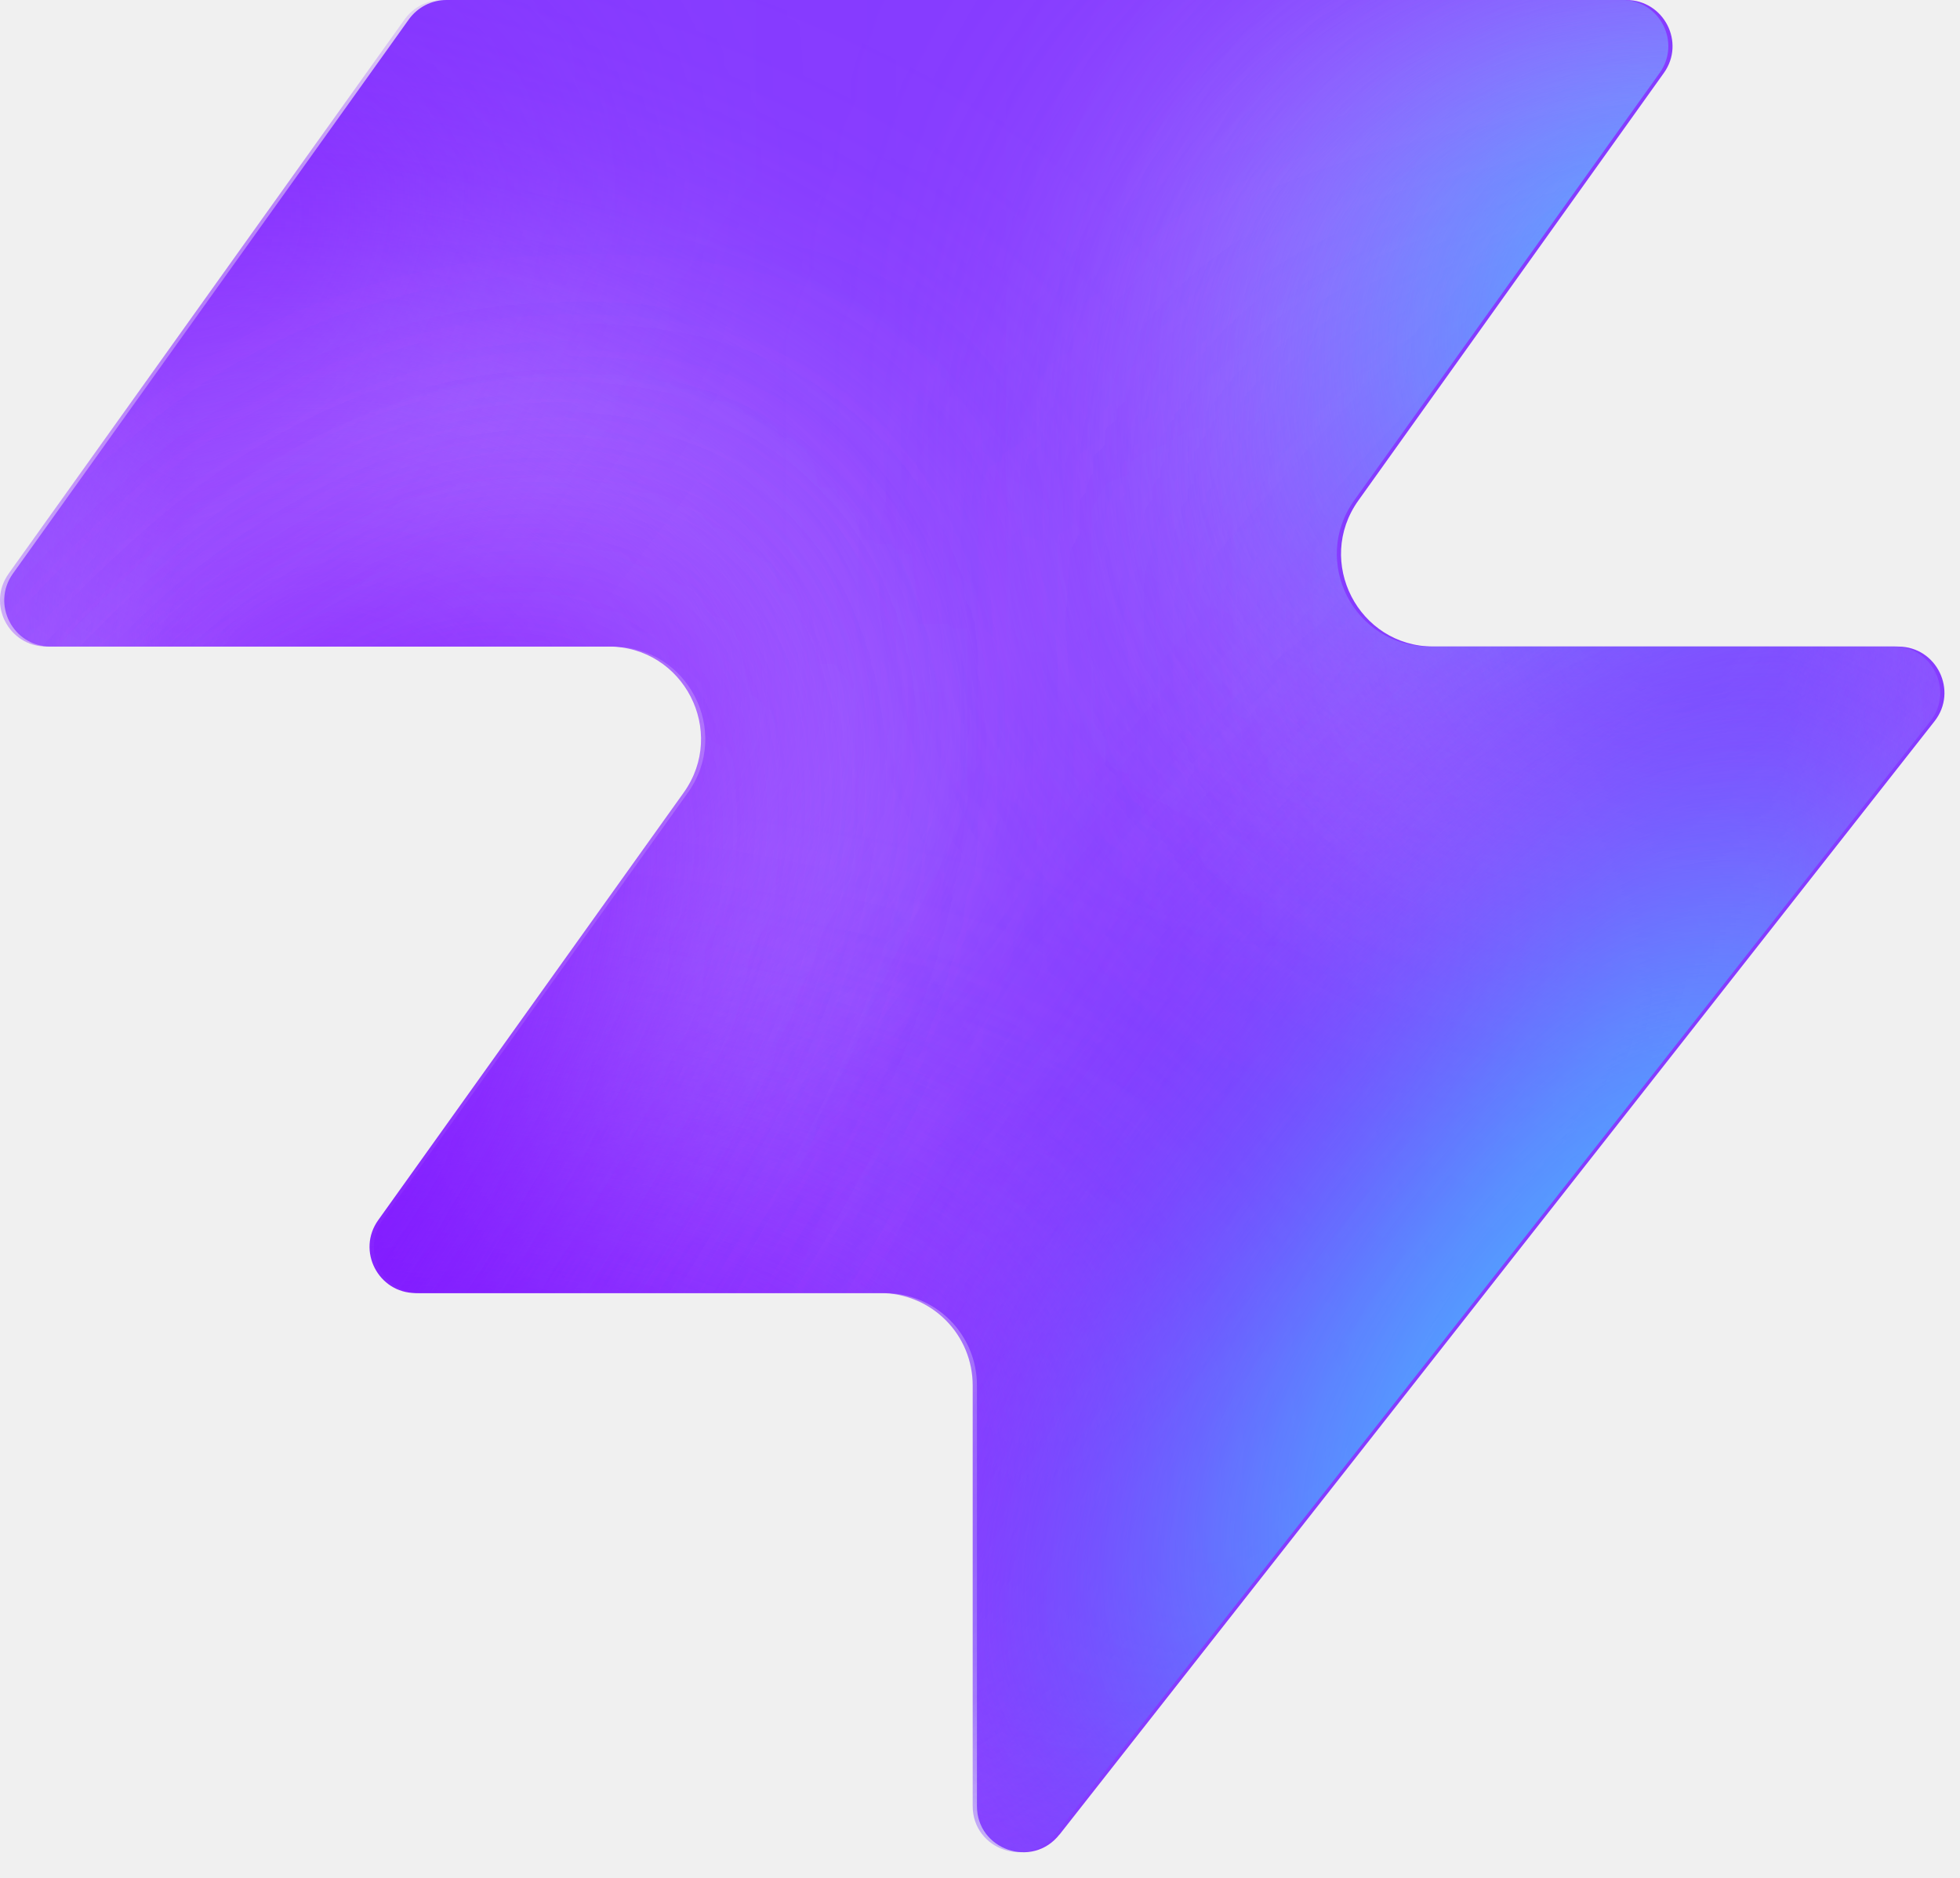
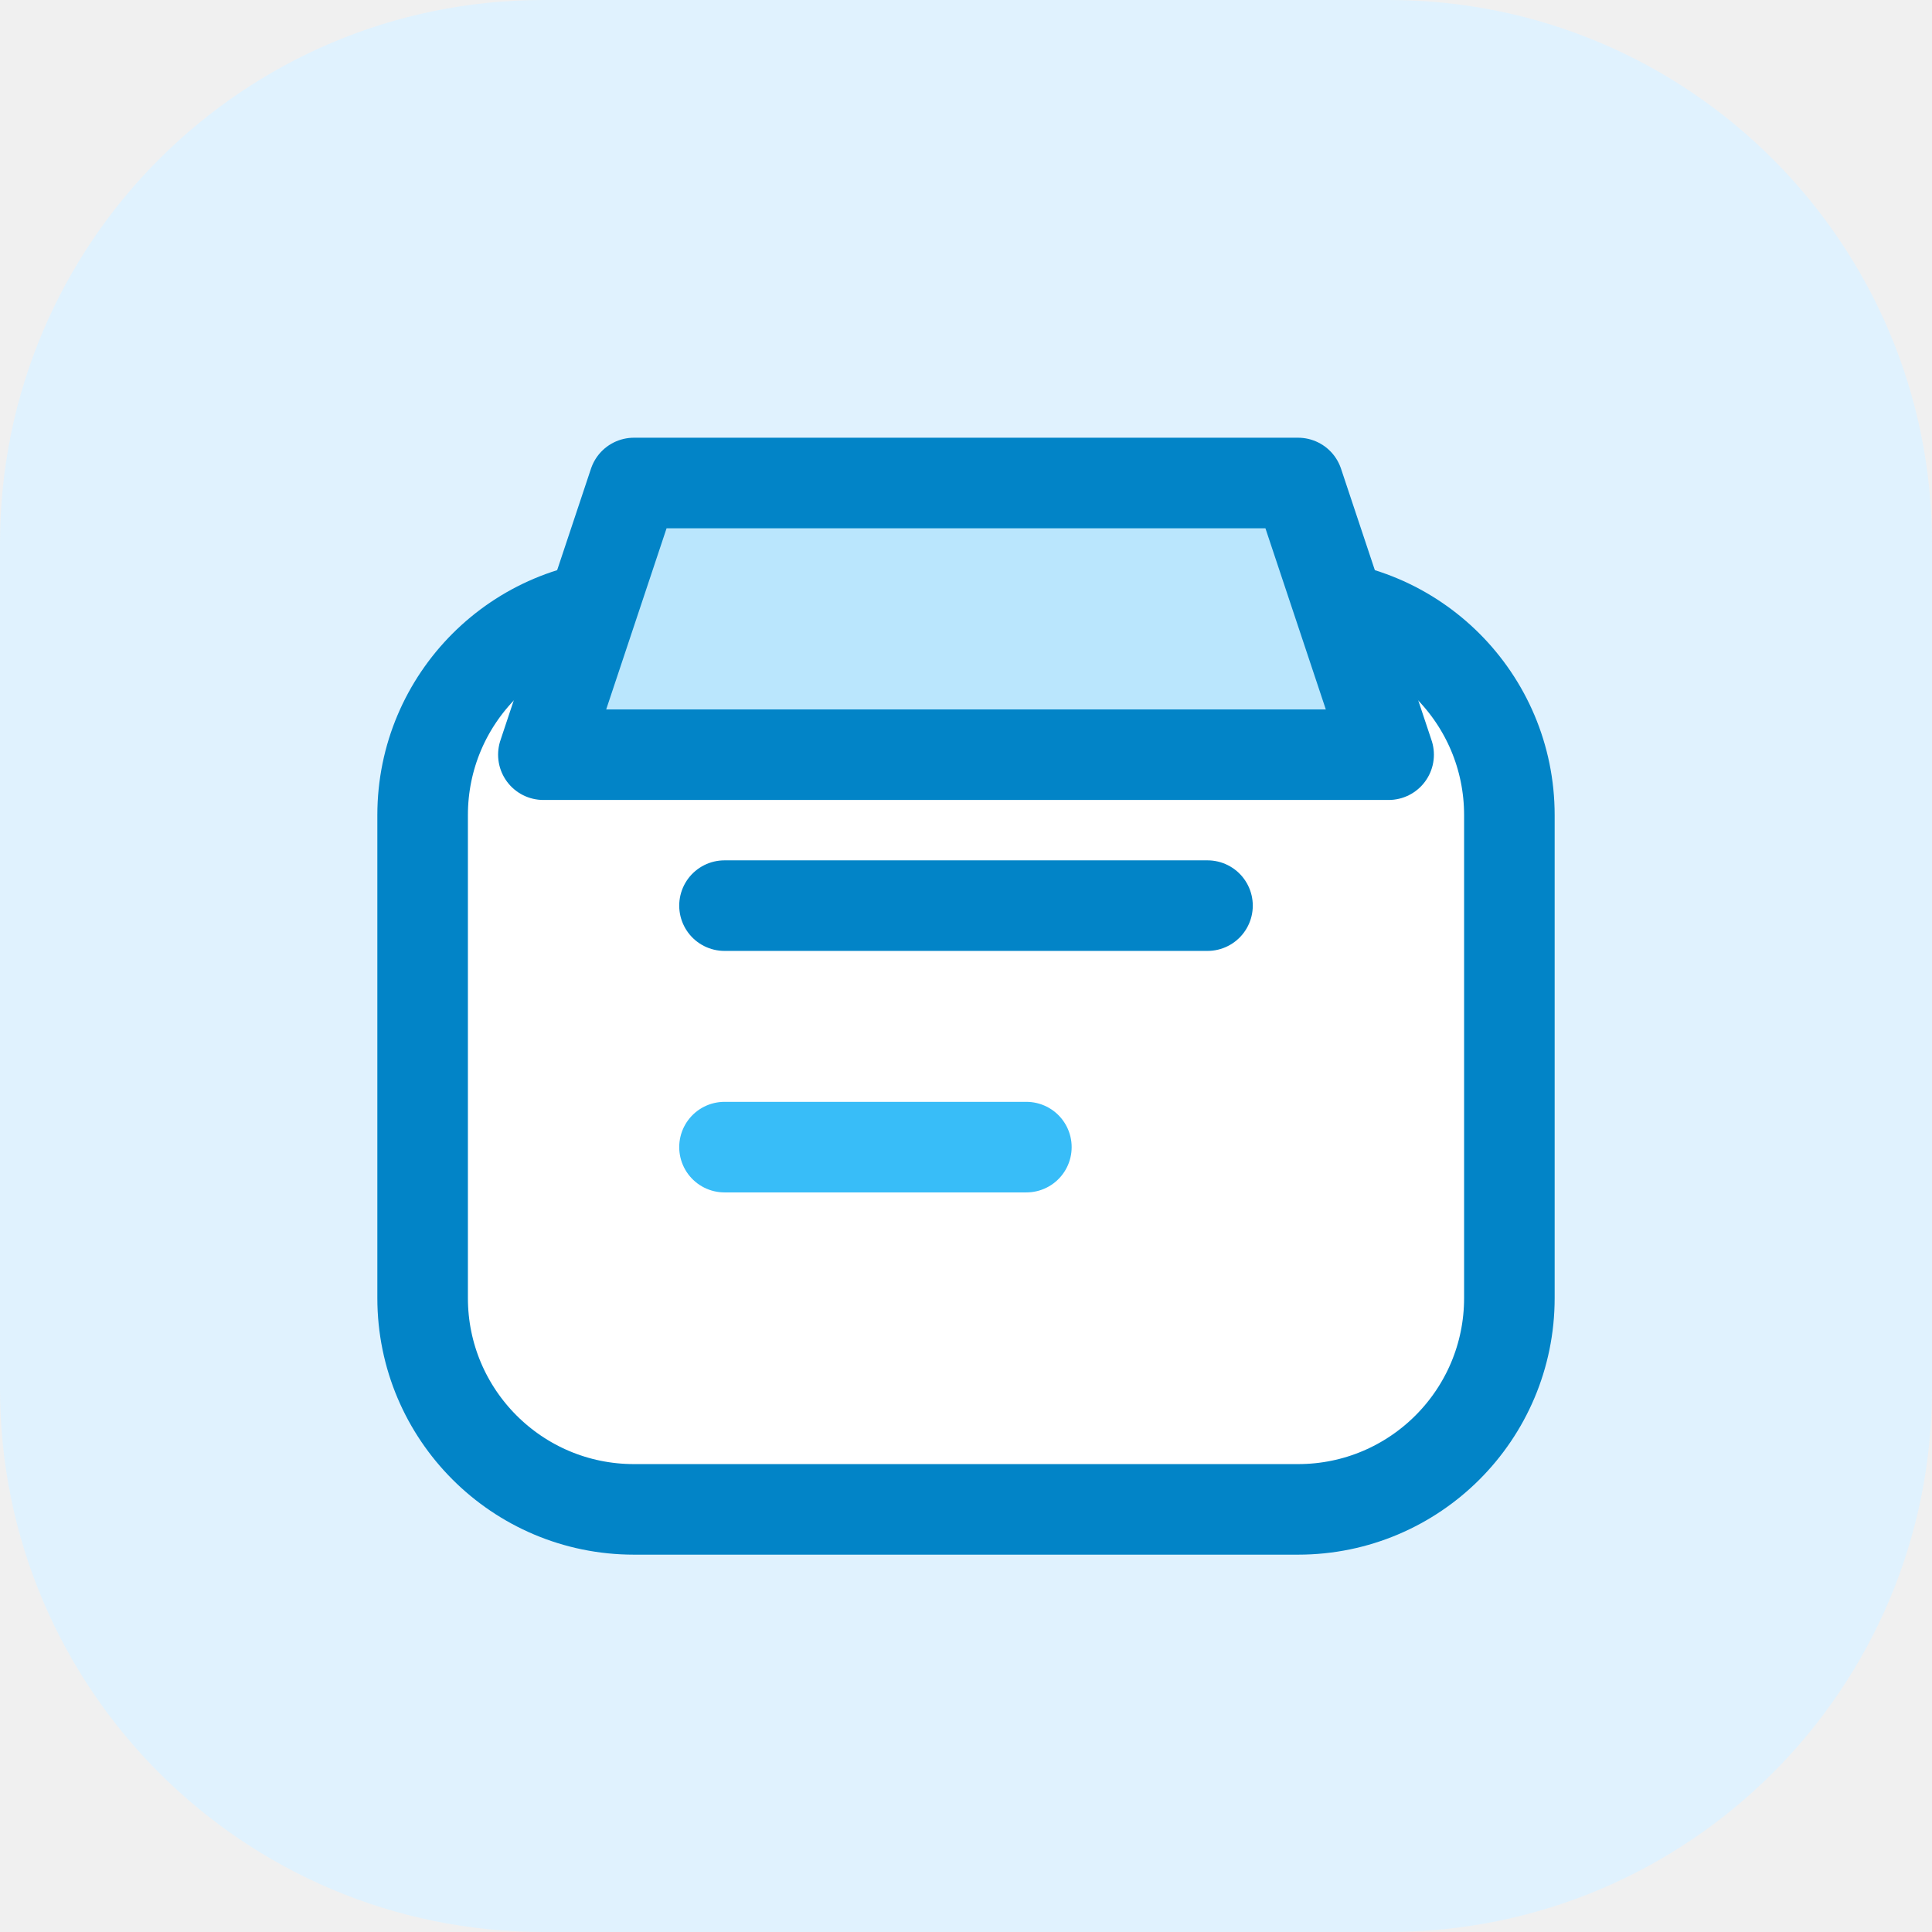
- <svg xmlns="http://www.w3.org/2000/svg" width="48" height="46" fill="none" viewBox="0 0 48 46">
-   <path fill="#863bff" d="M25.946 44.938c-.664.845-2.021.375-2.021-.698V33.937a2.26 2.26 0 0 0-2.262-2.262H10.287c-.92 0-1.456-1.04-.92-1.788l7.48-10.471c1.07-1.497 0-3.578-1.842-3.578H1.237c-.92 0-1.456-1.04-.92-1.788L10.013.474c.214-.297.556-.474.92-.474h28.894c.92 0 1.456 1.04.92 1.788l-7.48 10.471c-1.07 1.498 0 3.579 1.842 3.579h11.377c.943 0 1.473 1.088.89 1.83L25.947 44.94z" style="fill:#863bff;fill:color(display-p3 .525 .23 1);fill-opacity:1" />
-   <mask id="a" width="48" height="46" x="0" y="0" maskUnits="userSpaceOnUse" style="mask-type:alpha">
-     <path fill="#000" d="M25.842 44.938c-.664.844-2.021.375-2.021-.698V33.937a2.26 2.26 0 0 0-2.262-2.262H10.183c-.92 0-1.456-1.04-.92-1.788l7.48-10.471c1.07-1.498 0-3.579-1.842-3.579H1.133c-.92 0-1.456-1.04-.92-1.787L9.91.473c.214-.297.556-.474.92-.474h28.894c.92 0 1.456 1.04.92 1.788l-7.48 10.471c-1.07 1.498 0 3.578 1.842 3.578h11.377c.943 0 1.473 1.088.89 1.832L25.843 44.94z" style="fill:#000;fill-opacity:1" />
-   </mask>
-   <g mask="url(#a)">
-     <g filter="url(#b)">
-       <ellipse cx="5.508" cy="14.704" fill="#ede6ff" rx="5.508" ry="14.704" style="fill:#ede6ff;fill:color(display-p3 .927 .903 1);fill-opacity:1" transform="matrix(.00324 1 1 -.00324 -4.47 31.516)" />
-     </g>
-     <g filter="url(#c)">
-       <ellipse cx="10.399" cy="29.851" fill="#ede6ff" rx="10.399" ry="29.851" style="fill:#ede6ff;fill:color(display-p3 .927 .903 1);fill-opacity:1" transform="matrix(.00324 1 1 -.00324 -39.328 7.883)" />
-     </g>
-     <g filter="url(#d)">
-       <ellipse cx="5.508" cy="30.487" fill="#7e14ff" rx="5.508" ry="30.487" style="fill:#7e14ff;fill:color(display-p3 .492 .077 1);fill-opacity:1" transform="rotate(89.814 -25.913 -14.639)scale(1 -1)" />
-     </g>
-     <g filter="url(#e)">
-       <ellipse cx="5.508" cy="30.599" fill="#7e14ff" rx="5.508" ry="30.599" style="fill:#7e14ff;fill:color(display-p3 .492 .077 1);fill-opacity:1" transform="rotate(89.814 -32.644 -3.334)scale(1 -1)" />
-     </g>
-     <g filter="url(#f)">
-       <ellipse cx="5.508" cy="30.599" fill="#7e14ff" rx="5.508" ry="30.599" style="fill:#7e14ff;fill:color(display-p3 .492 .077 1);fill-opacity:1" transform="matrix(.00324 1 1 -.00324 -34.34 30.47)" />
-     </g>
-     <g filter="url(#g)">
-       <ellipse cx="14.072" cy="22.078" fill="#ede6ff" rx="14.072" ry="22.078" style="fill:#ede6ff;fill:color(display-p3 .927 .903 1);fill-opacity:1" transform="rotate(93.35 24.506 48.493)scale(-1 1)" />
-     </g>
-     <g filter="url(#h)">
-       <ellipse cx="3.47" cy="21.501" fill="#7e14ff" rx="3.47" ry="21.501" style="fill:#7e14ff;fill:color(display-p3 .492 .077 1);fill-opacity:1" transform="rotate(89.009 28.708 47.59)scale(-1 1)" />
-     </g>
-     <g filter="url(#i)">
-       <ellipse cx="3.47" cy="21.501" fill="#7e14ff" rx="3.47" ry="21.501" style="fill:#7e14ff;fill:color(display-p3 .492 .077 1);fill-opacity:1" transform="rotate(89.009 28.708 47.59)scale(-1 1)" />
-     </g>
-     <g filter="url(#j)">
-       <ellipse cx=".387" cy="8.972" fill="#7e14ff" rx="4.407" ry="29.108" style="fill:#7e14ff;fill:color(display-p3 .492 .077 1);fill-opacity:1" transform="rotate(39.51 .387 8.972)" />
-     </g>
-     <g filter="url(#k)">
-       <ellipse cx="47.523" cy="-6.092" fill="#7e14ff" rx="4.407" ry="29.108" style="fill:#7e14ff;fill:color(display-p3 .492 .077 1);fill-opacity:1" transform="rotate(37.892 47.523 -6.092)" />
-     </g>
-     <g filter="url(#l)">
-       <ellipse cx="41.412" cy="6.333" fill="#47bfff" rx="5.971" ry="9.665" style="fill:#47bfff;fill:color(display-p3 .28 .748 1);fill-opacity:1" transform="rotate(37.892 41.412 6.333)" />
-     </g>
-     <g filter="url(#m)">
-       <ellipse cx="-1.879" cy="38.332" fill="#7e14ff" rx="4.407" ry="29.108" style="fill:#7e14ff;fill:color(display-p3 .492 .077 1);fill-opacity:1" transform="rotate(37.892 -1.88 38.332)" />
-     </g>
-     <g filter="url(#n)">
-       <ellipse cx="-1.879" cy="38.332" fill="#7e14ff" rx="4.407" ry="29.108" style="fill:#7e14ff;fill:color(display-p3 .492 .077 1);fill-opacity:1" transform="rotate(37.892 -1.88 38.332)" />
-     </g>
-     <g filter="url(#o)">
-       <ellipse cx="35.651" cy="29.907" fill="#7e14ff" rx="4.407" ry="29.108" style="fill:#7e14ff;fill:color(display-p3 .492 .077 1);fill-opacity:1" transform="rotate(37.892 35.651 29.907)" />
-     </g>
-     <g filter="url(#p)">
-       <ellipse cx="38.418" cy="32.4" fill="#47bfff" rx="5.971" ry="15.297" style="fill:#47bfff;fill:color(display-p3 .28 .748 1);fill-opacity:1" transform="rotate(37.892 38.418 32.4)" />
-     </g>
-   </g>
-   <defs>
-     <filter id="b" width="60.045" height="41.654" x="-19.77" y="16.149" color-interpolation-filters="sRGB" filterUnits="userSpaceOnUse">
-       <feFlood flood-opacity="0" result="BackgroundImageFix" />
-       <feBlend in="SourceGraphic" in2="BackgroundImageFix" result="shape" />
-       <feGaussianBlur result="effect1_foregroundBlur_2002_17158" stdDeviation="7.659" />
-     </filter>
-     <filter id="c" width="90.34" height="51.437" x="-54.613" y="-7.533" color-interpolation-filters="sRGB" filterUnits="userSpaceOnUse">
-       <feFlood flood-opacity="0" result="BackgroundImageFix" />
-       <feBlend in="SourceGraphic" in2="BackgroundImageFix" result="shape" />
-       <feGaussianBlur result="effect1_foregroundBlur_2002_17158" stdDeviation="7.659" />
-     </filter>
-     <filter id="d" width="79.355" height="29.4" x="-49.64" y="2.03" color-interpolation-filters="sRGB" filterUnits="userSpaceOnUse">
-       <feFlood flood-opacity="0" result="BackgroundImageFix" />
-       <feBlend in="SourceGraphic" in2="BackgroundImageFix" result="shape" />
-       <feGaussianBlur result="effect1_foregroundBlur_2002_17158" stdDeviation="4.596" />
-     </filter>
-     <filter id="e" width="79.579" height="29.4" x="-45.045" y="20.029" color-interpolation-filters="sRGB" filterUnits="userSpaceOnUse">
-       <feFlood flood-opacity="0" result="BackgroundImageFix" />
-       <feBlend in="SourceGraphic" in2="BackgroundImageFix" result="shape" />
-       <feGaussianBlur result="effect1_foregroundBlur_2002_17158" stdDeviation="4.596" />
-     </filter>
-     <filter id="f" width="79.579" height="29.4" x="-43.513" y="21.178" color-interpolation-filters="sRGB" filterUnits="userSpaceOnUse">
-       <feFlood flood-opacity="0" result="BackgroundImageFix" />
-       <feBlend in="SourceGraphic" in2="BackgroundImageFix" result="shape" />
-       <feGaussianBlur result="effect1_foregroundBlur_2002_17158" stdDeviation="4.596" />
-     </filter>
-     <filter id="g" width="74.749" height="58.852" x="15.756" y="-17.901" color-interpolation-filters="sRGB" filterUnits="userSpaceOnUse">
-       <feFlood flood-opacity="0" result="BackgroundImageFix" />
-       <feBlend in="SourceGraphic" in2="BackgroundImageFix" result="shape" />
-       <feGaussianBlur result="effect1_foregroundBlur_2002_17158" stdDeviation="7.659" />
-     </filter>
-     <filter id="h" width="61.377" height="25.362" x="23.548" y="2.284" color-interpolation-filters="sRGB" filterUnits="userSpaceOnUse">
-       <feFlood flood-opacity="0" result="BackgroundImageFix" />
-       <feBlend in="SourceGraphic" in2="BackgroundImageFix" result="shape" />
-       <feGaussianBlur result="effect1_foregroundBlur_2002_17158" stdDeviation="4.596" />
-     </filter>
-     <filter id="i" width="61.377" height="25.362" x="23.548" y="2.284" color-interpolation-filters="sRGB" filterUnits="userSpaceOnUse">
-       <feFlood flood-opacity="0" result="BackgroundImageFix" />
-       <feBlend in="SourceGraphic" in2="BackgroundImageFix" result="shape" />
-       <feGaussianBlur result="effect1_foregroundBlur_2002_17158" stdDeviation="4.596" />
-     </filter>
-     <filter id="j" width="56.045" height="63.649" x="-27.636" y="-22.853" color-interpolation-filters="sRGB" filterUnits="userSpaceOnUse">
-       <feFlood flood-opacity="0" result="BackgroundImageFix" />
-       <feBlend in="SourceGraphic" in2="BackgroundImageFix" result="shape" />
-       <feGaussianBlur result="effect1_foregroundBlur_2002_17158" stdDeviation="4.596" />
-     </filter>
-     <filter id="k" width="54.814" height="64.646" x="20.116" y="-38.415" color-interpolation-filters="sRGB" filterUnits="userSpaceOnUse">
-       <feFlood flood-opacity="0" result="BackgroundImageFix" />
-       <feBlend in="SourceGraphic" in2="BackgroundImageFix" result="shape" />
-       <feGaussianBlur result="effect1_foregroundBlur_2002_17158" stdDeviation="4.596" />
-     </filter>
-     <filter id="l" width="33.541" height="35.313" x="24.641" y="-11.323" color-interpolation-filters="sRGB" filterUnits="userSpaceOnUse">
-       <feFlood flood-opacity="0" result="BackgroundImageFix" />
-       <feBlend in="SourceGraphic" in2="BackgroundImageFix" result="shape" />
-       <feGaussianBlur result="effect1_foregroundBlur_2002_17158" stdDeviation="4.596" />
-     </filter>
-     <filter id="m" width="54.814" height="64.646" x="-29.286" y="6.009" color-interpolation-filters="sRGB" filterUnits="userSpaceOnUse">
-       <feFlood flood-opacity="0" result="BackgroundImageFix" />
-       <feBlend in="SourceGraphic" in2="BackgroundImageFix" result="shape" />
-       <feGaussianBlur result="effect1_foregroundBlur_2002_17158" stdDeviation="4.596" />
-     </filter>
-     <filter id="n" width="54.814" height="64.646" x="-29.286" y="6.009" color-interpolation-filters="sRGB" filterUnits="userSpaceOnUse">
-       <feFlood flood-opacity="0" result="BackgroundImageFix" />
-       <feBlend in="SourceGraphic" in2="BackgroundImageFix" result="shape" />
-       <feGaussianBlur result="effect1_foregroundBlur_2002_17158" stdDeviation="4.596" />
-     </filter>
-     <filter id="o" width="54.814" height="64.646" x="8.244" y="-2.416" color-interpolation-filters="sRGB" filterUnits="userSpaceOnUse">
-       <feFlood flood-opacity="0" result="BackgroundImageFix" />
-       <feBlend in="SourceGraphic" in2="BackgroundImageFix" result="shape" />
-       <feGaussianBlur result="effect1_foregroundBlur_2002_17158" stdDeviation="4.596" />
-     </filter>
-     <filter id="p" width="39.409" height="43.623" x="18.713" y="10.588" color-interpolation-filters="sRGB" filterUnits="userSpaceOnUse">
-       <feFlood flood-opacity="0" result="BackgroundImageFix" />
-       <feBlend in="SourceGraphic" in2="BackgroundImageFix" result="shape" />
-       <feGaussianBlur result="effect1_foregroundBlur_2002_17158" stdDeviation="4.596" />
-     </filter>
-   </defs>
+ <svg xmlns="http://www.w3.org/2000/svg" width="64" height="64" viewBox="0 0 64 64" role="img" aria-label="Store">
+   <rect width="64" height="64" rx="18" fill="#E0F2FE" />
+   <rect x="14" y="20" width="36" height="30" rx="7" fill="#FFFFFF" stroke="#0284C7" stroke-width="3" />
+   <path d="M18 25h28l-3-9H21l-3 9Z" fill="#BAE6FD" stroke="#0284C7" stroke-width="3" stroke-linejoin="round" />
+   <path d="M24 30h16" stroke="#0284C7" stroke-width="3" stroke-linecap="round" />
+   <path d="M24 38h10" stroke="#38BDF8" stroke-width="3" stroke-linecap="round" />
</svg>
